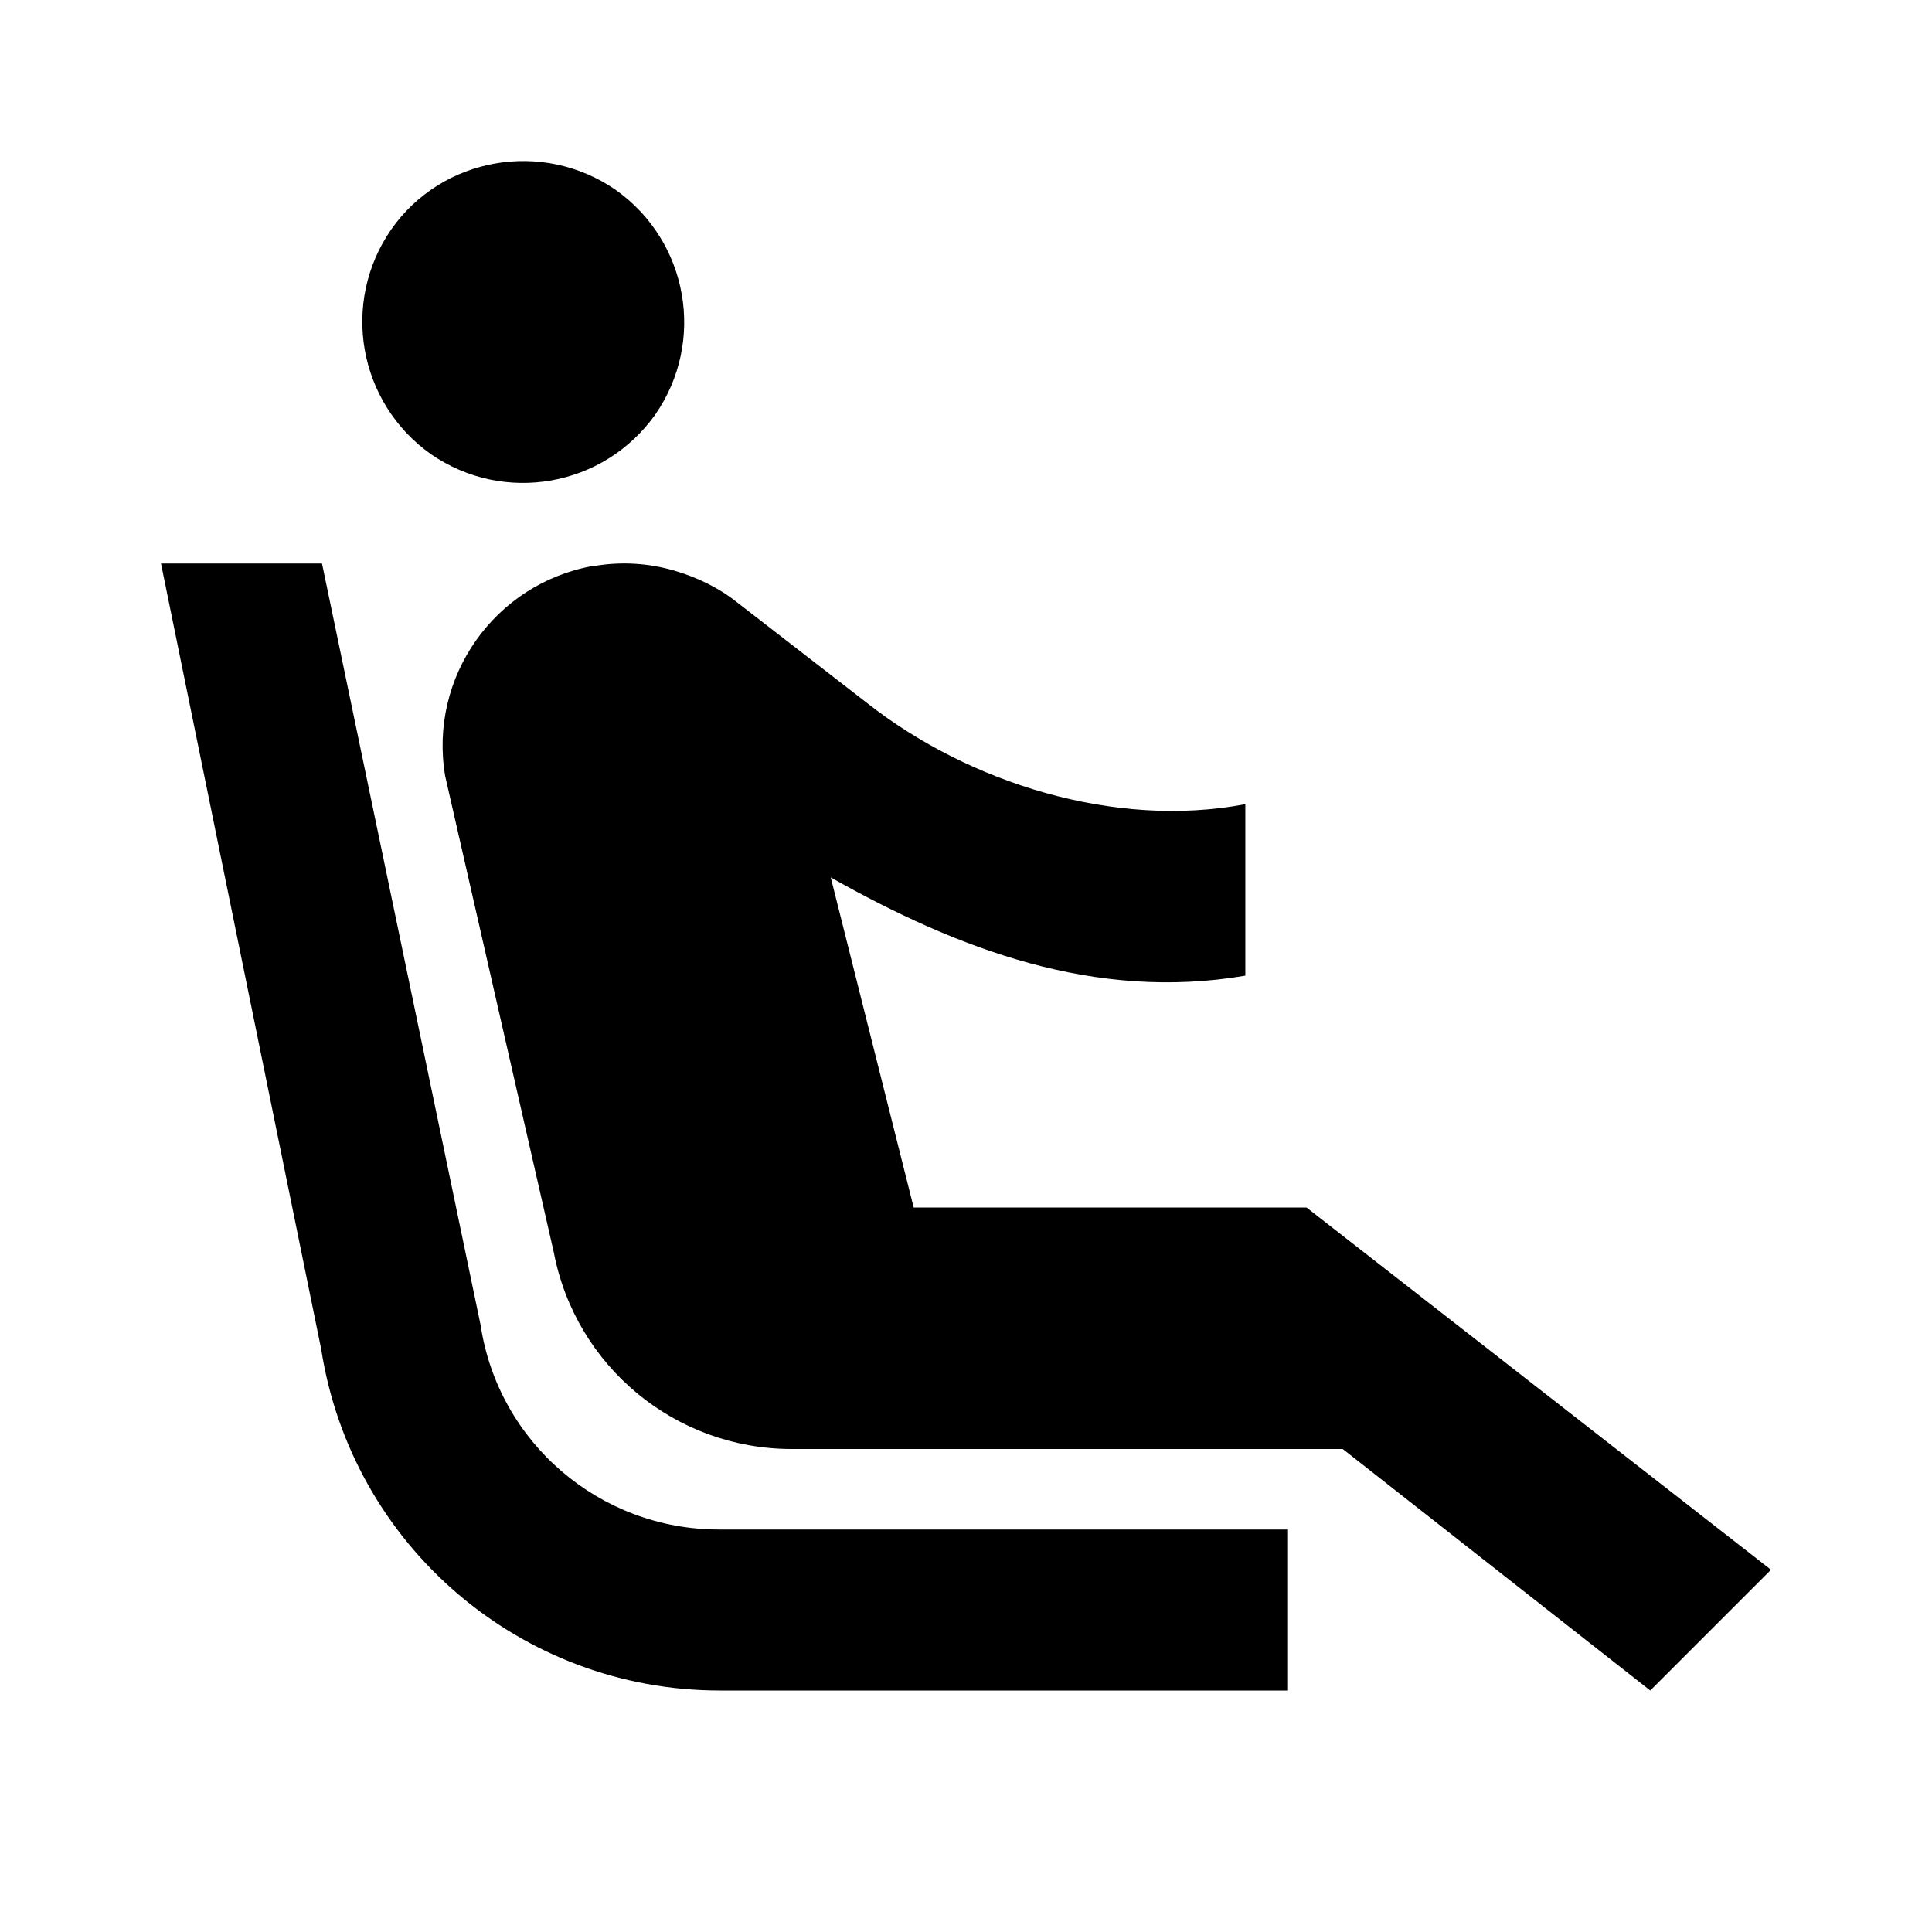
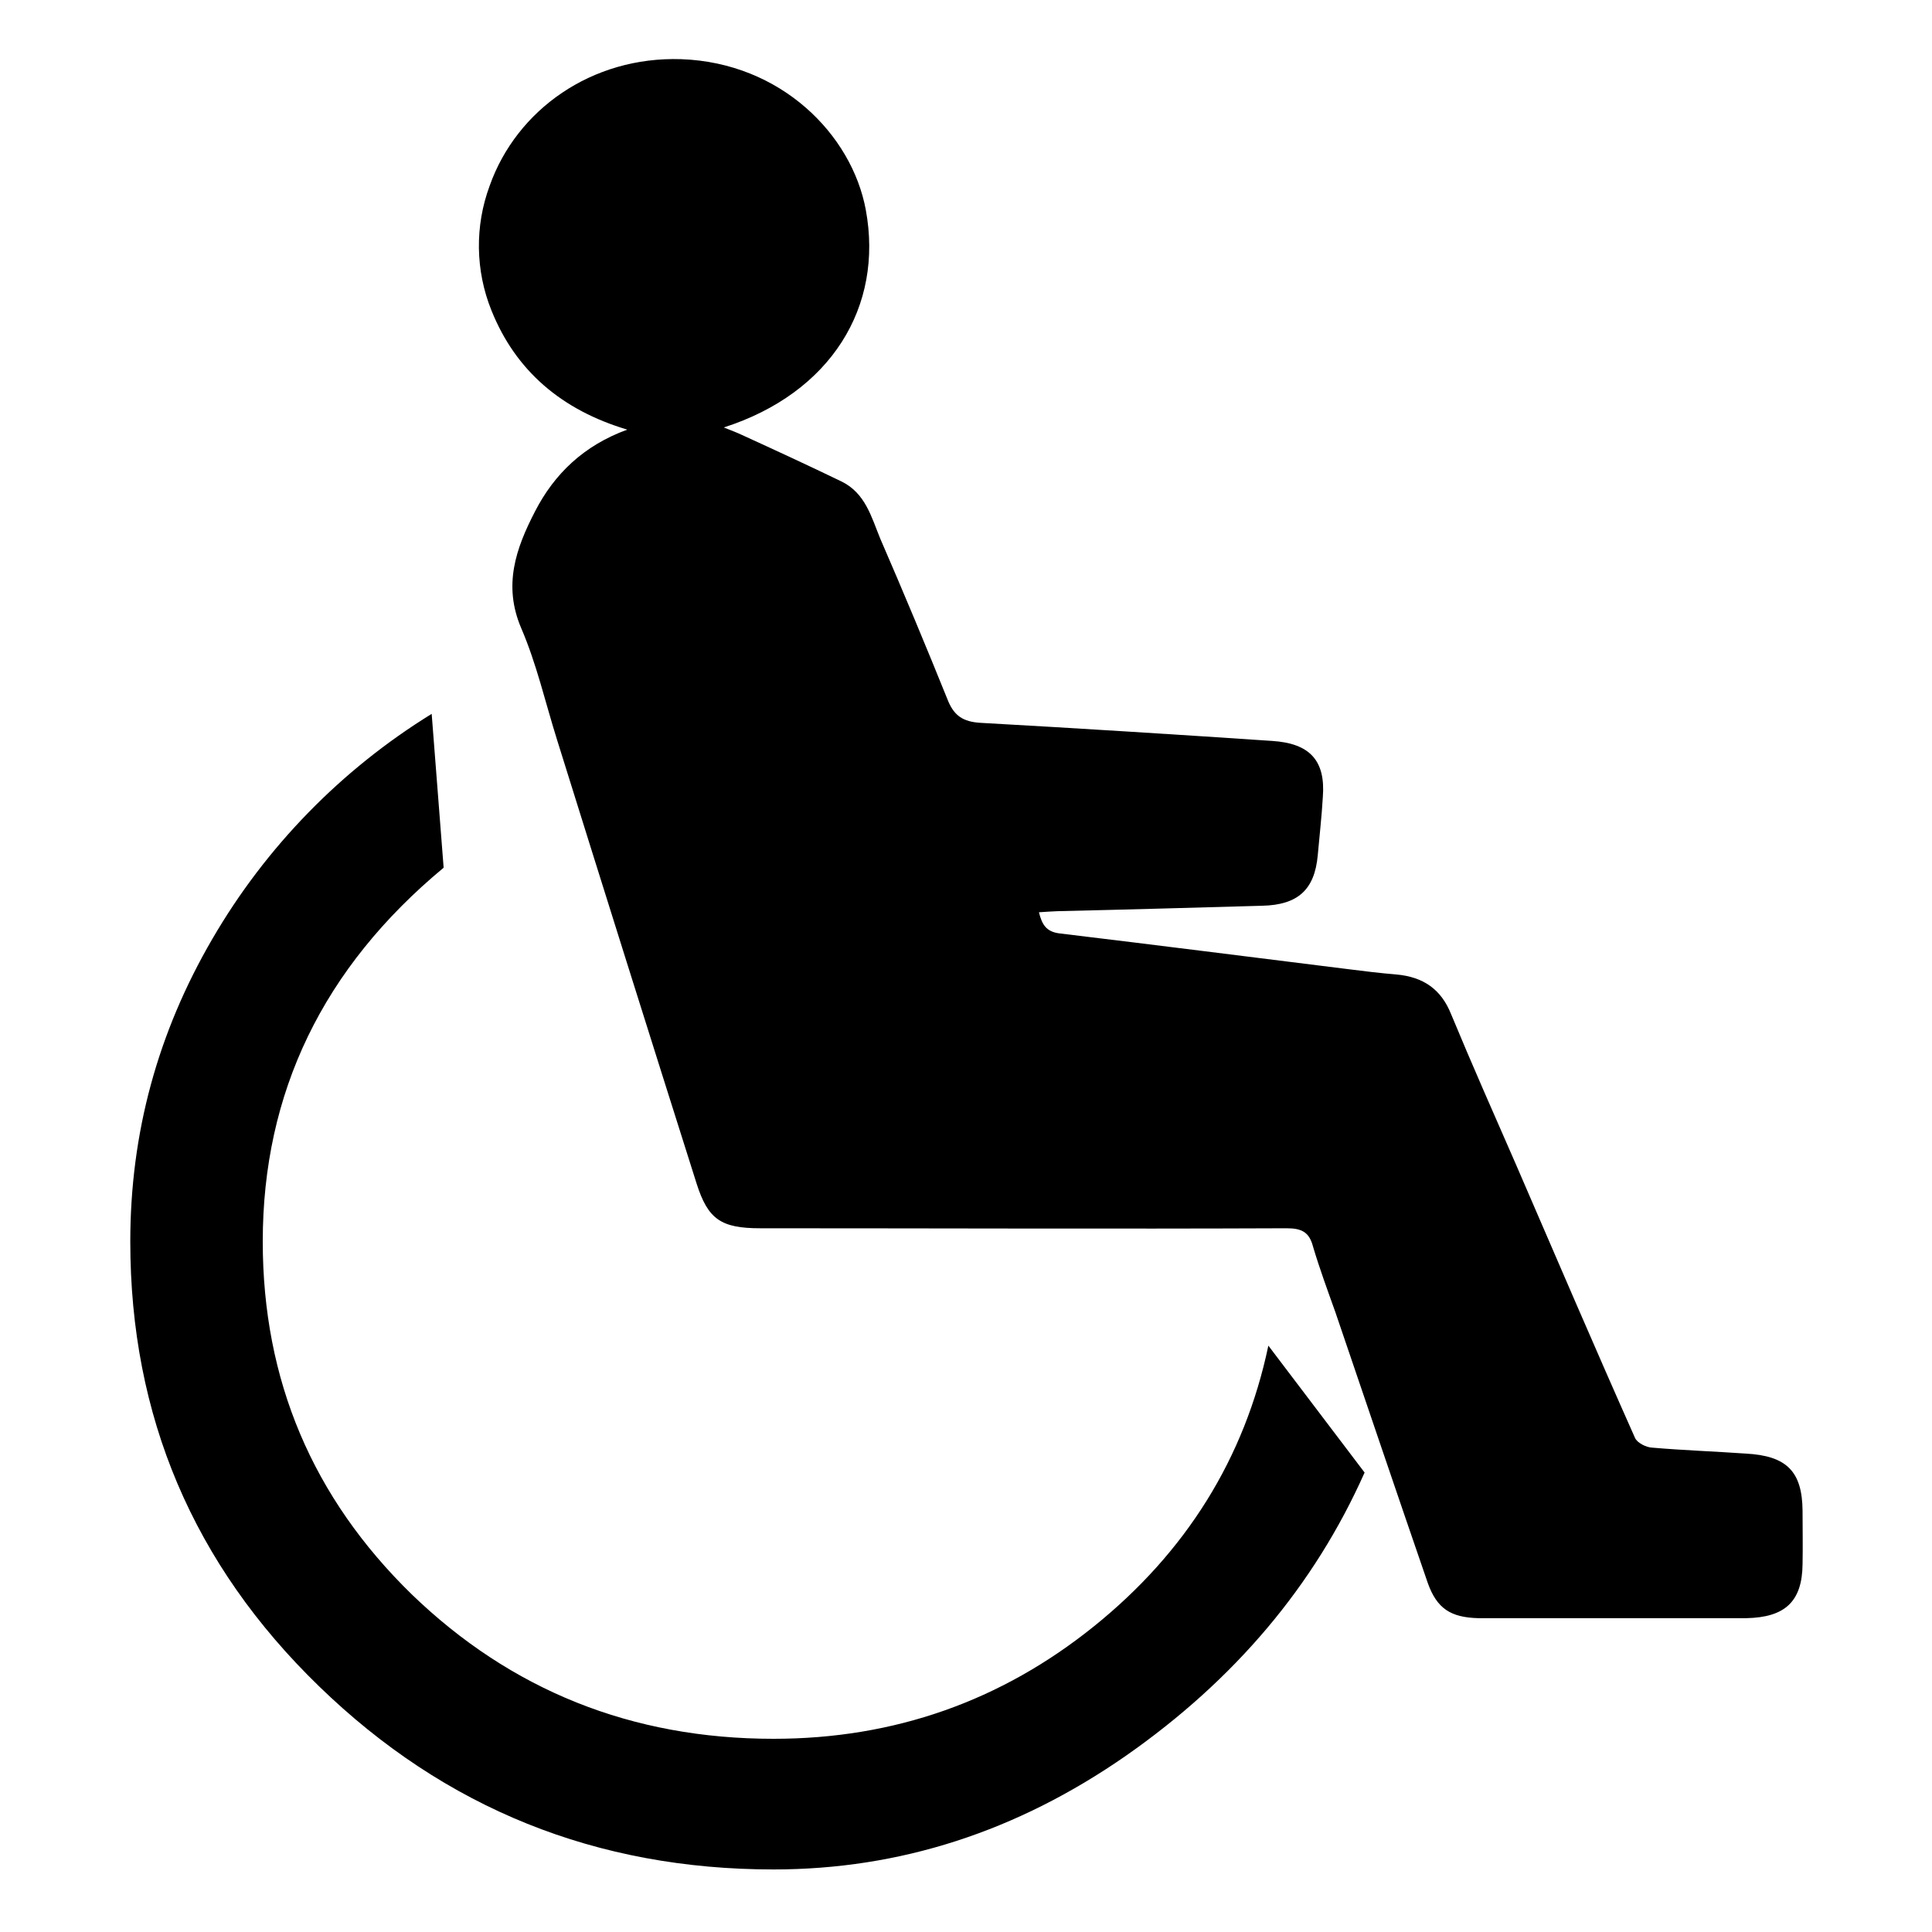
- <svg xmlns="http://www.w3.org/2000/svg" width="24" height="24" viewBox="0 0 24 24">
-   <g fill-rule="evenodd">
-     <path fill-rule="nonzero" d="M5.35 5.64c-.9-.64-1.12-1.88-.49-2.79.63-.9 1.88-1.12 2.79-.49.9.64 1.12 1.88.49 2.79-.64.9-1.88 1.12-2.79.49zM16 19H8.93c-1.48 0-2.74-1.08-2.96-2.54L4 7H2l1.99 9.76A5.01 5.01 0 0 0 8.94 21H16v-2zm.23-4h-4.88l-1.03-4.1c1.58.89 3.28 1.54 5.15 1.22V9.99c-1.63.31-3.44-.27-4.69-1.25L9.14 7.47c-.23-.18-.49-.3-.76-.38a2.21 2.21 0 0 0-.99-.06h-.02a2.268 2.268 0 0 0-1.84 2.61l1.35 5.92A3.008 3.008 0 0 0 9.83 18h6.85l3.82 3 1.5-1.5-5.77-4.5z" />
+ <svg xmlns="http://www.w3.org/2000/svg" width="16" height="16" viewBox="0 0 16 16">
+   <g transform="translate(1, 0.5)">
+     <path fill-rule="evenodd" d="M13.461 12.901h-2.218c-.229-.006-.343-.079-.419-.292-.257-.746-.511-1.496-.766-2.245-.064-.179-.131-.361-.184-.54-.031-.119-.092-.152-.218-.152-1.454.006-2.907 0-4.36 0-.326 0-.433-.075-.527-.37a931.159 931.159 0 0 1-1.156-3.676c-.097-.309-.169-.628-.297-.925-.151-.354-.044-.659.115-.966.16-.311.404-.546.764-.677-.544-.162-.925-.488-1.125-.987a1.43 1.43 0 0 1-.015-1.032C3.278.409 3.9-.034 4.641-.01c.826.029 1.413.623 1.529 1.247.149.802-.288 1.518-1.176 1.803.065.026.108.042.146.06.278.127.553.254.826.386.201.096.251.298.324.475.194.447.382.898.564 1.349.051.118.123.167.263.176.807.045 1.613.096 2.418.15.313.02.444.163.42.466-.009.16-.028.322-.042.482-.026.283-.163.41-.459.417-.567.016-1.129.032-1.697.045a5.78 5.78 0 0 0-.153.009c.025.099.058.161.17.175.799.096 1.594.197 2.39.296.135.017.264.033.398.044.229.02.374.126.455.328.174.42.358.835.539 1.249.327.756.65 1.51.984 2.26.017.042.095.081.146.082.255.022.517.031.772.049.339.018.467.148.47.473 0 .148.003.295 0 .443-.003.31-.146.441-.467.447zM1.176 9.782c0 1.148.412 2.12 1.233 2.921.822.794 1.821 1.197 2.997 1.197 1 0 1.885-.313 2.653-.931.763-.614 1.249-1.392 1.445-2.325l.797 1.051c-.417.937-1.077 1.717-1.976 2.345-.903.628-1.873.942-2.919.942-1.466 0-2.721-.505-3.763-1.516C.6 12.455.079 11.228.079 9.782c0-.896.226-1.728.68-2.507a5.346 5.346 0 0 1 1.816-1.863l.099 1.274c-.999.829-1.498 1.862-1.498 3.096z" />
  </g>
</svg>
